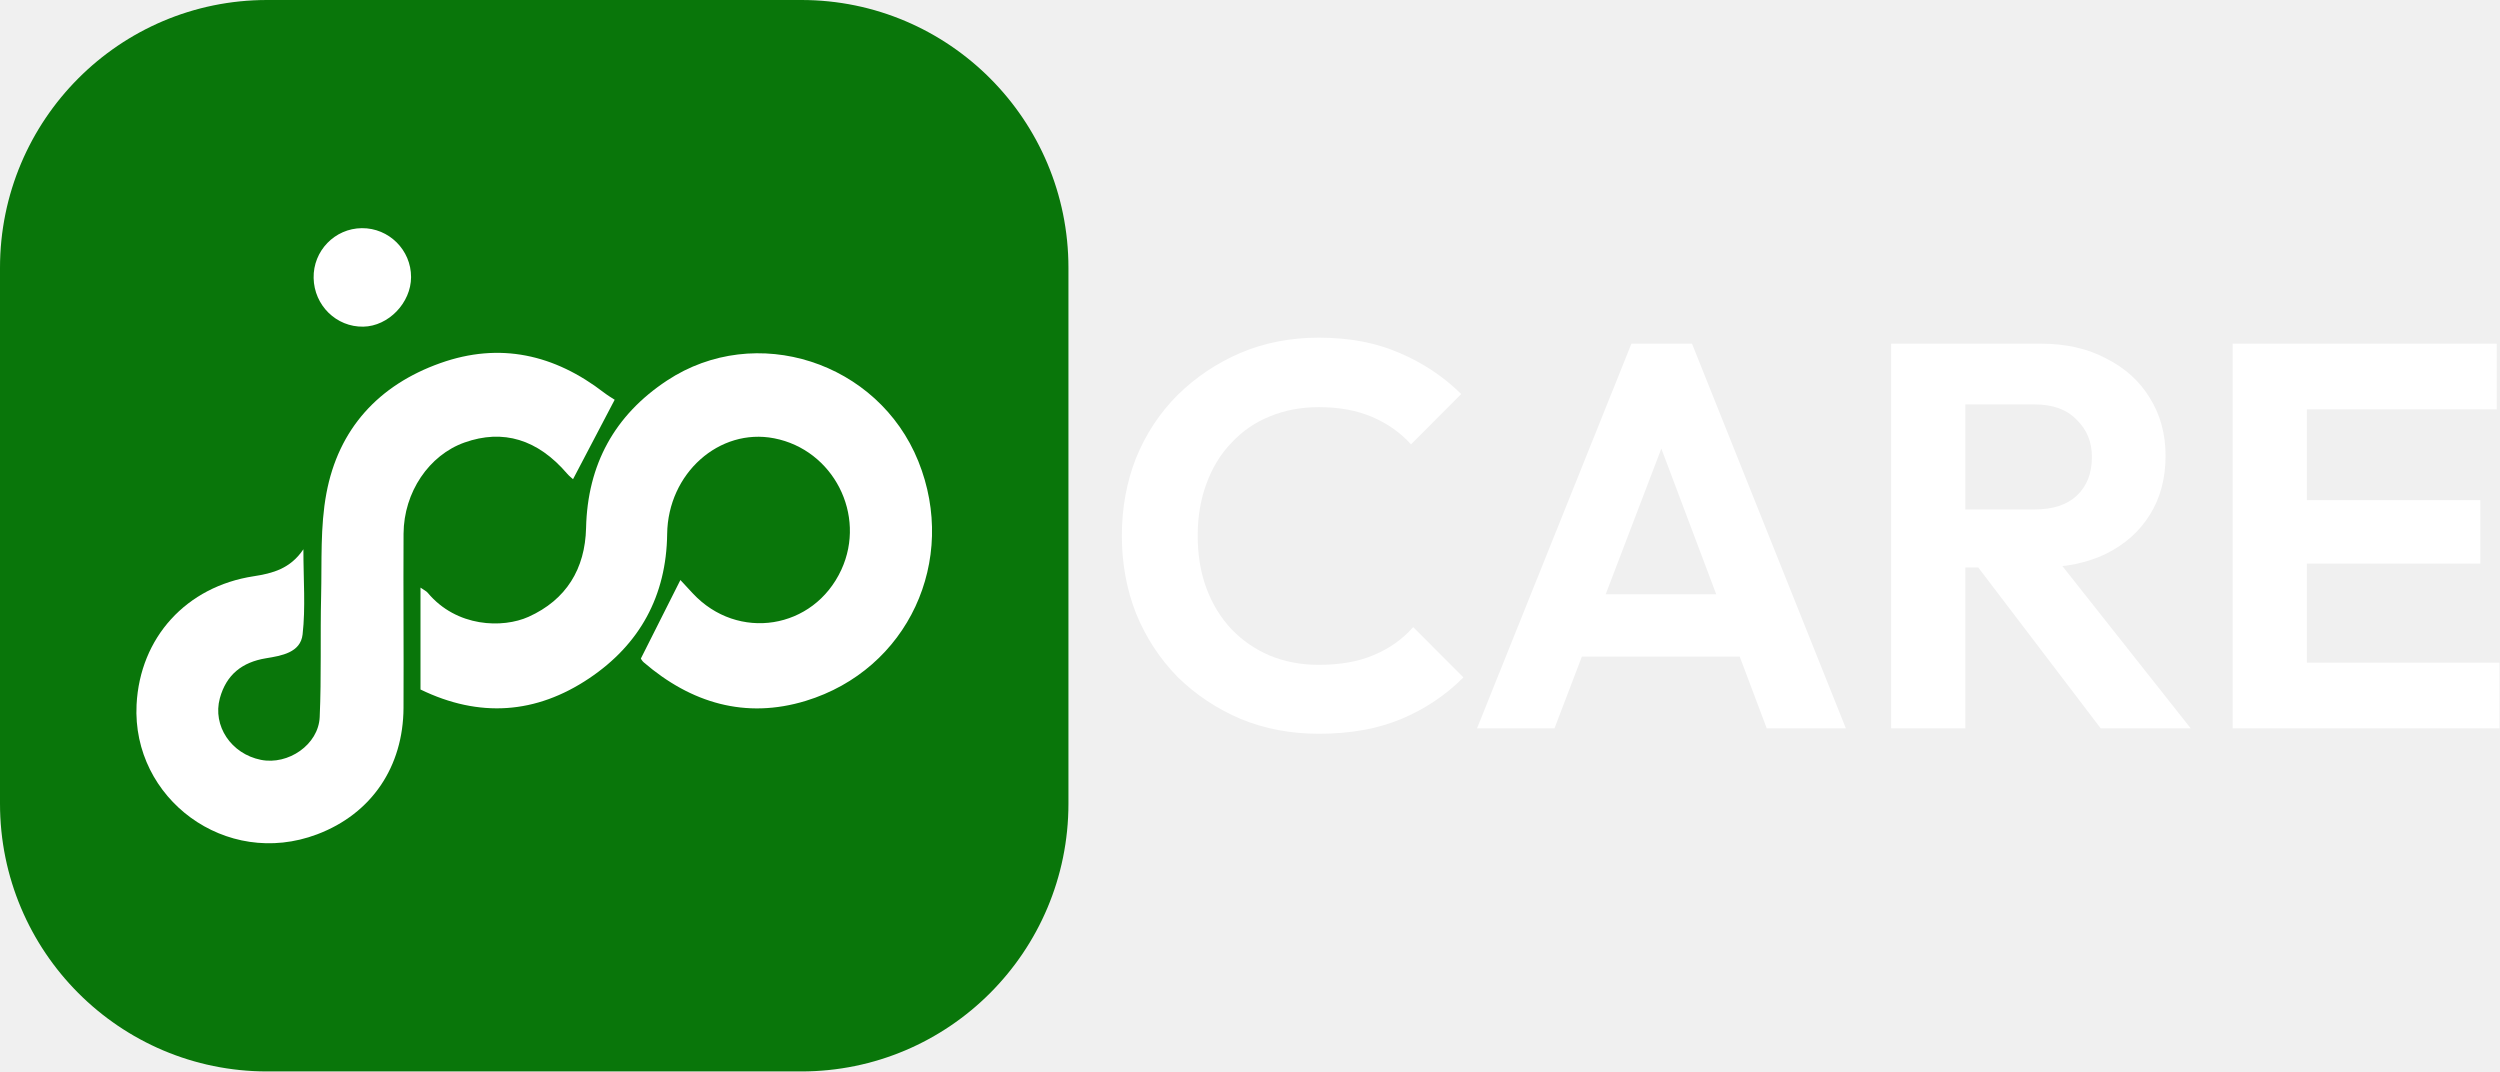
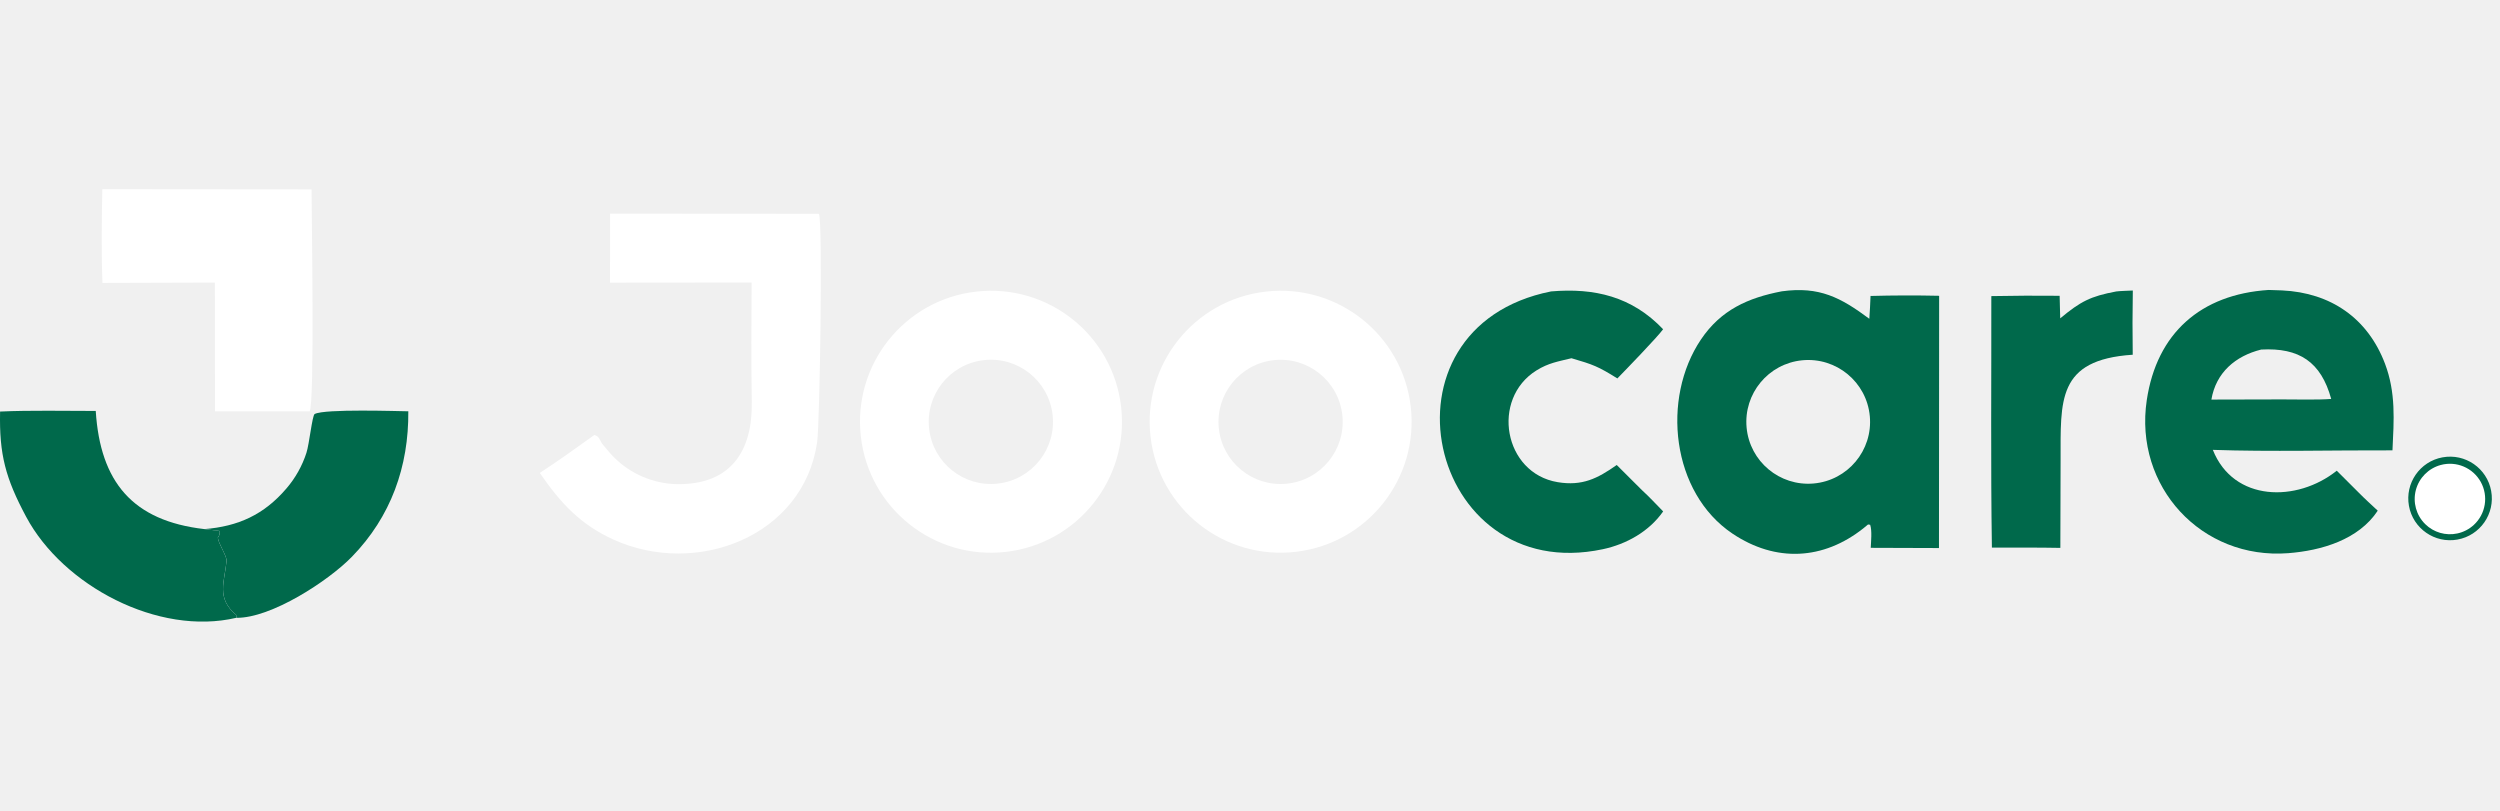
- <svg xmlns="http://www.w3.org/2000/svg" width="140" height="60" viewBox="0 0 140 60" fill="none">
-   <g clip-path="url(#clip0_3449_16725)">
-     <path d="M44.874 0H14.958C6.697 0 0 6.716 0 15V45C0 53.284 6.697 60 14.958 60H44.874C53.136 60 59.833 53.284 59.833 45V15C59.833 6.716 53.136 0 44.874 0Z" fill="#09760A" />
-     <path d="M35.887 36.881C36.646 35.373 37.361 33.953 38.102 32.481C38.311 32.706 38.551 32.967 38.793 33.226C41.315 35.934 45.571 35.257 47.116 31.904C48.532 28.828 46.667 25.187 43.349 24.544C40.284 23.951 37.405 26.504 37.361 29.902C37.319 33.374 35.824 36.088 32.992 37.987C30.022 39.979 26.848 40.216 23.548 38.612V32.906C23.747 33.046 23.874 33.101 23.953 33.196C25.573 35.136 28.155 35.191 29.599 34.541C31.712 33.589 32.765 31.856 32.82 29.569C32.901 26.014 34.412 23.251 37.355 21.309C42.32 18.033 49.177 20.257 51.425 25.827C53.665 31.381 50.854 37.496 45.125 39.248C41.749 40.279 38.703 39.373 36.05 37.092C35.948 37.006 35.885 36.874 35.887 36.876V36.881Z" fill="white" />
-     <path d="M34.424 22.382C33.556 24.038 32.829 25.423 32.089 26.836C31.996 26.75 31.864 26.648 31.76 26.525C30.111 24.601 28.176 24.013 26.013 24.78C24.024 25.487 22.613 27.563 22.599 29.885C22.581 33.138 22.613 36.391 22.597 39.641C22.581 42.928 20.821 45.568 17.756 46.724C12.641 48.655 7.383 44.721 7.648 39.462C7.839 35.689 10.441 32.847 14.206 32.27C15.255 32.109 16.256 31.854 16.99 30.759C16.99 32.481 17.117 34.021 16.945 35.53C16.829 36.545 15.769 36.72 14.895 36.863C13.563 37.081 12.673 37.779 12.312 39.101C11.893 40.641 12.942 42.217 14.61 42.551C16.139 42.858 17.835 41.702 17.903 40.157C18.003 37.899 17.93 35.634 17.983 33.372C18.028 31.454 17.928 29.501 18.277 27.634C18.95 24.019 21.199 21.564 24.656 20.335C27.991 19.147 31.051 19.849 33.824 21.986C34.048 22.159 34.295 22.302 34.422 22.386L34.424 22.382Z" fill="white" />
-     <path d="M20.263 12.777C21.779 12.764 23.025 14.002 23.02 15.519C23.016 16.959 21.754 18.268 20.345 18.293C18.836 18.32 17.593 17.103 17.563 15.569C17.531 14.047 18.748 12.791 20.263 12.777Z" fill="white" />
-     <path d="M125.029 40.785V19.246H129.185V40.785H125.029ZM128.085 40.785V37.108H139.97V40.785H128.085ZM128.085 31.563V28.009H138.9V31.563H128.085ZM128.085 22.923V19.246H139.817V22.923H128.085Z" fill="white" />
-     <path d="M108.959 31.777V28.529H113.94C114.958 28.529 115.742 28.274 116.292 27.764C116.863 27.232 117.147 26.507 117.147 25.588C117.147 24.751 116.863 24.056 116.292 23.505C115.742 22.933 114.958 22.647 113.94 22.647H108.959V19.246H114.306C115.692 19.246 116.903 19.522 117.942 20.073C119.001 20.604 119.816 21.34 120.386 22.279C120.977 23.219 121.272 24.301 121.272 25.527C121.272 26.793 120.977 27.896 120.386 28.836C119.816 29.755 119.001 30.48 117.942 31.011C116.883 31.522 115.651 31.777 114.245 31.777H108.959ZM105.904 40.785V19.246H110.06V40.785H105.904ZM117.637 40.785L110.548 31.471L114.367 30.276L122.678 40.785H117.637Z" fill="white" />
-     <path d="M82.714 40.785L91.36 19.246H94.751L103.367 40.785H98.937L92.276 23.107H93.804L87.052 40.785H82.714ZM87.297 36.771V33.278H98.846V36.771H87.297Z" fill="white" />
-     <path d="M73.854 41.091C72.286 41.091 70.829 40.816 69.485 40.264C68.141 39.692 66.959 38.906 65.94 37.905C64.942 36.884 64.168 35.699 63.618 34.351C63.089 33.003 62.824 31.553 62.824 30C62.824 28.448 63.089 26.998 63.618 25.65C64.168 24.302 64.942 23.127 65.94 22.126C66.959 21.125 68.13 20.339 69.454 19.767C70.798 19.195 72.265 18.909 73.854 18.909C75.565 18.909 77.072 19.195 78.375 19.767C79.679 20.319 80.83 21.084 81.828 22.065L79.017 24.884C78.427 24.23 77.704 23.719 76.848 23.352C75.993 22.984 74.995 22.8 73.854 22.8C72.856 22.8 71.939 22.974 71.104 23.321C70.29 23.648 69.576 24.138 68.966 24.792C68.355 25.425 67.886 26.191 67.56 27.09C67.234 27.968 67.071 28.938 67.071 30C67.071 31.083 67.234 32.063 67.56 32.941C67.886 33.82 68.355 34.586 68.966 35.239C69.576 35.873 70.29 36.363 71.104 36.71C71.939 37.057 72.856 37.231 73.854 37.231C75.055 37.231 76.084 37.047 76.94 36.679C77.815 36.312 78.549 35.791 79.139 35.117L81.951 37.935C80.952 38.936 79.791 39.713 78.468 40.264C77.143 40.816 75.606 41.091 73.854 41.091Z" fill="white" />
-   </g>
-   <defs>
-     <clipPath id="clip0_3449_16725">
-       <rect width="140" height="60" fill="white" />
-     </clipPath>
-   </defs>
+ <svg xmlns="http://www.w3.org/2000/svg" width="185" height="60" viewBox="0 0 185 60" fill="none">
+   <path d="M131.85 21.558C134.639 21.173 136.218 22.02 138.33 23.59C138.376 23.043 138.393 22.451 138.42 21.901C140.111 21.854 141.804 21.85 143.496 21.888L143.484 40.556L138.435 40.539C138.457 40.054 138.539 39.266 138.392 38.833L138.235 38.811L137.899 39.088C134.928 41.446 131.407 41.633 128.209 39.491C123.68 36.458 122.932 29.482 125.873 25.119C127.348 22.931 129.356 22.038 131.85 21.558ZM134.202 35.779C136.73 35.56 138.598 33.327 138.366 30.8C138.135 28.273 135.892 26.417 133.366 26.661C130.858 26.904 129.019 29.127 129.248 31.636C129.478 34.145 131.692 35.997 134.202 35.779Z" fill="#00694B" />
+   <path d="M72.252 21.577C77.565 20.98 82.358 24.799 82.963 30.111C83.569 35.424 79.758 40.223 74.447 40.838C69.123 41.454 64.31 37.632 63.703 32.307C63.096 26.982 66.926 22.175 72.252 21.577ZM73.836 35.786C76.368 35.502 78.186 33.213 77.89 30.683C77.593 28.152 75.296 26.345 72.767 26.654C70.255 26.96 68.463 29.238 68.758 31.751C69.052 34.264 71.321 36.068 73.836 35.786Z" fill="white" />
+   <path d="M93.664 21.579C98.971 20.97 103.77 24.771 104.393 30.077C105.017 35.383 101.23 40.193 95.925 40.831C90.6 41.471 85.768 37.665 85.142 32.339C84.517 27.012 88.335 22.19 93.664 21.579ZM95.193 35.796C97.735 35.557 99.595 33.292 99.336 30.751C99.075 28.211 96.793 26.37 94.255 26.652C91.748 26.931 89.934 29.179 90.192 31.689C90.449 34.198 92.681 36.031 95.193 35.796Z" fill="white" />
+   <path d="M167.875 21.457C168.207 21.464 168.537 21.475 168.87 21.49C172.465 21.658 175.211 23.539 176.49 26.915C177.302 29.06 177.149 31.091 177.043 33.326C172.728 33.309 168.025 33.439 163.75 33.29C165.281 37.154 169.983 37.183 172.92 34.832L174.549 36.458C174.986 36.904 175.495 37.361 175.953 37.791C174.533 39.942 171.785 40.745 169.332 40.935C162.912 41.432 157.904 36 158.861 29.608C159.601 24.652 162.859 21.781 167.875 21.457ZM163.643 29.569L168.887 29.556C169.924 29.555 171.517 29.6 172.509 29.521C171.754 26.775 170.137 25.714 167.328 25.867C165.416 26.343 163.982 27.572 163.643 29.569Z" fill="#00694B" />
+   <path d="M60.571 15.821L60.607 15.837C60.891 16.541 60.669 31.35 60.467 32.734C59.446 39.71 51.512 42.715 45.394 39.927C42.97 38.823 41.522 37.282 39.943 34.998C41.35 34.078 42.626 33.166 43.989 32.183C44.354 32.332 44.314 32.424 44.548 32.823C44.814 33.141 45.136 33.539 45.425 33.832C46.674 35.083 48.361 35.799 50.128 35.828C54.066 35.867 55.692 33.404 55.632 29.749C55.583 26.827 55.603 23.83 55.62 20.906L45.142 20.916L45.144 15.81L60.571 15.821Z" fill="white" />
+   <path d="M7.571 14L23.056 14.014C23.057 15.878 23.293 29.846 22.914 30.44L15.91 30.441L15.902 20.91L7.582 20.936C7.494 18.762 7.529 16.188 7.571 14Z" fill="white" />
+   <path d="M114.778 21.565C117.995 21.291 120.763 21.942 123.07 24.364C122.677 24.919 120.228 27.451 119.685 28.004C118.255 27.11 117.89 26.978 116.289 26.509C115.293 26.754 114.594 26.855 113.699 27.411C110.313 29.517 111.264 35.014 115.269 35.68C117.08 35.981 118.21 35.416 119.638 34.409L121.507 36.273C122.007 36.724 122.592 37.354 123.073 37.844C122.038 39.328 120.361 40.269 118.61 40.642C105.623 43.406 101.33 24.25 114.778 21.565Z" fill="#00694B" />
+   <path d="M0.006 30.455C2.238 30.353 4.827 30.411 7.085 30.41C7.418 35.669 9.812 38.541 15.117 39.152C15.496 39.201 15.876 39.248 16.255 39.292C16.287 39.658 16.114 39.73 16.12 39.797C16.157 40.214 16.797 41.161 16.765 41.508C16.622 43.043 15.974 44.244 17.479 45.505L17.489 45.717C11.723 47.08 4.661 43.344 1.936 38.244C0.414 35.397 -0.063 33.643 0.006 30.455Z" fill="#00694B" />
+   <path d="M156.599 21.568C156.887 21.529 157.513 21.515 157.828 21.498C157.801 23.082 157.798 24.666 157.822 26.25C152.188 26.62 152.495 29.647 152.484 34.11L152.466 40.544C150.8 40.51 149.07 40.527 147.4 40.522C147.308 34.371 147.367 28.072 147.358 21.912C149.043 21.878 150.728 21.87 152.413 21.888L152.455 23.559C153.966 22.303 154.69 21.928 156.599 21.568Z" fill="#00694B" />
+   <path d="M15.119 39.153C17.618 38.956 19.528 38.095 21.194 36.149C21.859 35.376 22.362 34.479 22.676 33.51C22.887 32.862 23.106 30.735 23.284 30.638C24.009 30.238 29.508 30.43 30.215 30.436C30.25 34.531 28.926 38.239 26.04 41.202C24.294 42.995 20.059 45.752 17.491 45.719L17.48 45.507C15.976 44.245 16.624 43.045 16.767 41.51C16.799 41.163 16.159 40.215 16.122 39.799C16.116 39.732 16.289 39.66 16.257 39.293C15.877 39.25 15.498 39.203 15.119 39.153Z" fill="#00694B" />
+   <path d="M180.743 33.844C182.427 33.533 184.042 34.649 184.347 36.333C184.653 38.017 183.532 39.629 181.847 39.929C180.169 40.228 178.566 39.113 178.262 37.437C177.958 35.76 179.068 34.153 180.743 33.844Z" fill="#00694B" />
+   <path d="M180.608 34.411C181.768 34.094 182.995 34.612 183.578 35.666C184.159 36.719 183.945 38.034 183.058 38.848C182.718 39.16 182.299 39.377 181.847 39.475C180.988 39.661 180.092 39.401 179.466 38.785C178.801 38.13 178.536 37.17 178.772 36.267C179.008 35.365 179.708 34.657 180.608 34.411Z" fill="white" />
</svg>
